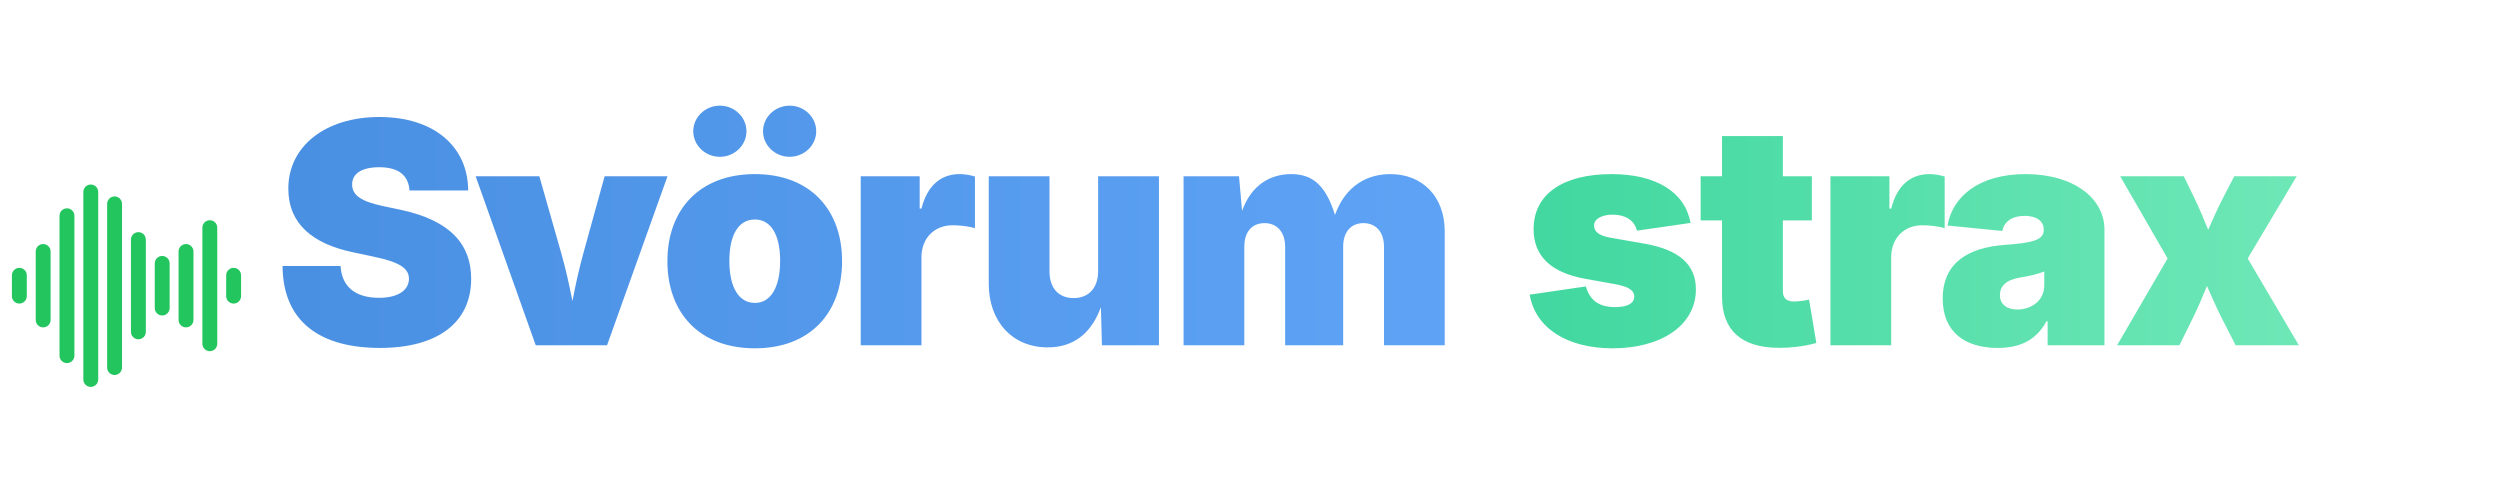
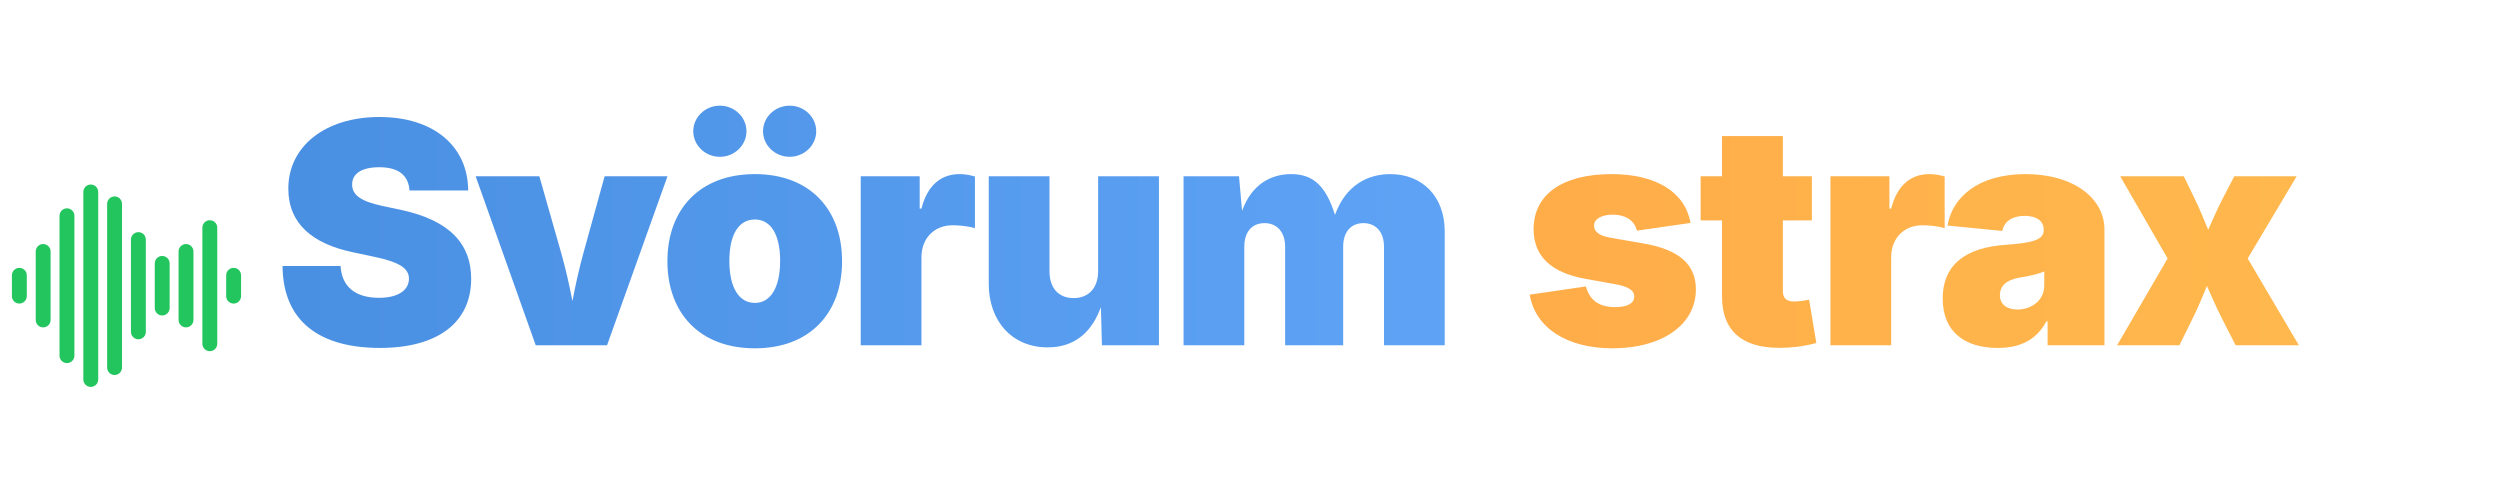
<svg xmlns="http://www.w3.org/2000/svg" width="420" height="80" viewBox="0 0 420 80">
  <defs>
+     <linearGradient id="warmOrange" x1="0%" y1="0%" x2="100%" y2="0%">
+       <stop offset="0%" style="stop-color:#FF9A3C" />
+       <stop offset="50%" style="stop-color:#FFA947" />
+       <stop offset="100%" style="stop-color:#FFB84D" />
+     </linearGradient>
    <linearGradient id="professionalBlue" x1="0%" y1="0%" x2="100%" y2="0%">
      <stop offset="0%" style="stop-color:#4A90E2" />
      <stop offset="50%" style="stop-color:#5BA0F2" />
      <stop offset="100%" style="stop-color:#6BB0FF" />
-     </linearGradient>
-     <linearGradient id="freshGreen" x1="0%" y1="0%" x2="100%" y2="0%">
-       <stop offset="0%" style="stop-color:#10B981" />
-       <stop offset="50%" style="stop-color:#34D399" />
-       <stop offset="100%" style="stop-color:#6EE7B7" />
    </linearGradient>
  </defs>
  <g transform="translate(2, 25)">
    <rect x="0" y="20" width="2.5" height="6" rx="1.25" fill="#22C55E" />
    <rect x="4" y="16" width="2.5" height="14" rx="1.25" fill="#22C55E" />
    <rect x="8" y="10" width="2.5" height="26" rx="1.25" fill="#22C55E" />
    <rect x="12" y="6" width="2.5" height="34" rx="1.25" fill="#22C55E" />
    <rect x="16" y="8" width="2.5" height="30" rx="1.25" fill="#22C55E" />
    <rect x="20" y="14" width="2.5" height="18" rx="1.25" fill="#22C55E" />
    <rect x="24" y="18" width="2.5" height="10" rx="1.25" fill="#22C55E" />
    <rect x="28" y="16" width="2.5" height="14" rx="1.25" fill="#22C55E" />
    <rect x="32" y="12" width="2.5" height="22" rx="1.25" fill="#22C55E" />
    <rect x="36" y="20" width="2.5" height="6" rx="1.25" fill="#22C55E" />
  </g>
  <text x="46" y="58" font-family="-apple-system, BlinkMacSystemFont, 'Inter', 'Segoe UI', Roboto, sans-serif" font-size="52" font-weight="900" letter-spacing="-0.02em">
    <tspan fill="url(#professionalBlue)">Svörum</tspan>
-     <tspan fill="url(#freshGreen)"> strax</tspan>
+     <tspan fill="url(#warmOrange)"> strax</tspan>
  </text>
</svg>
